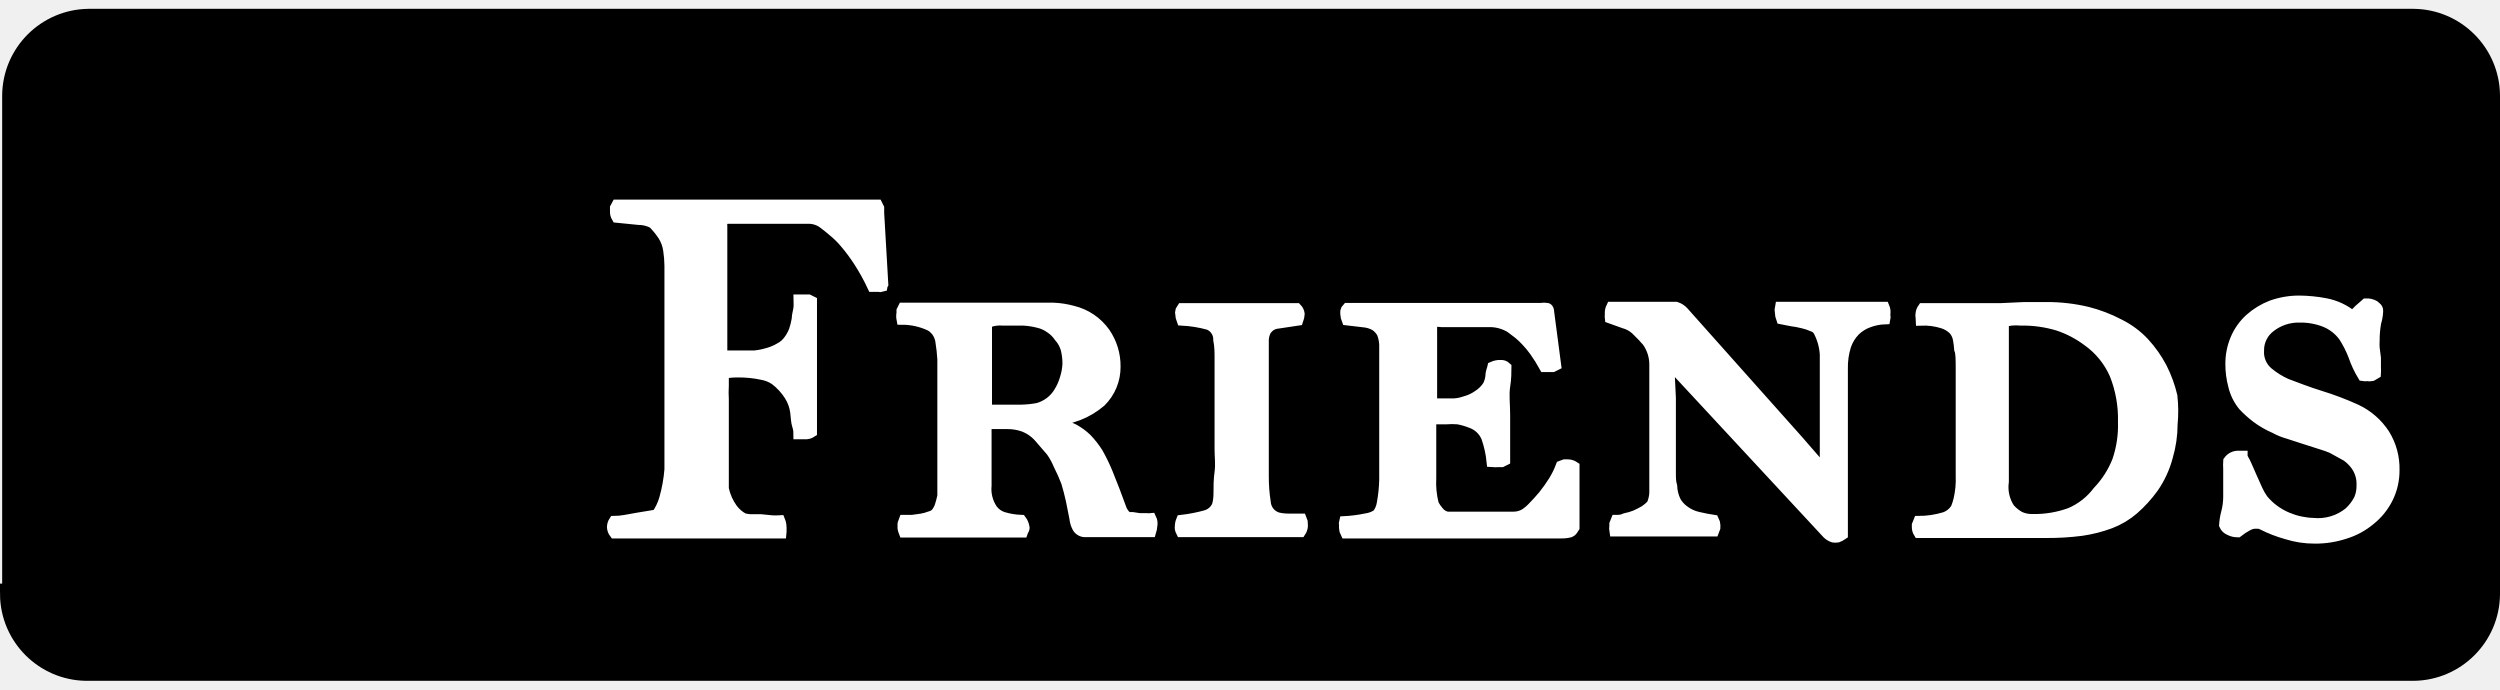
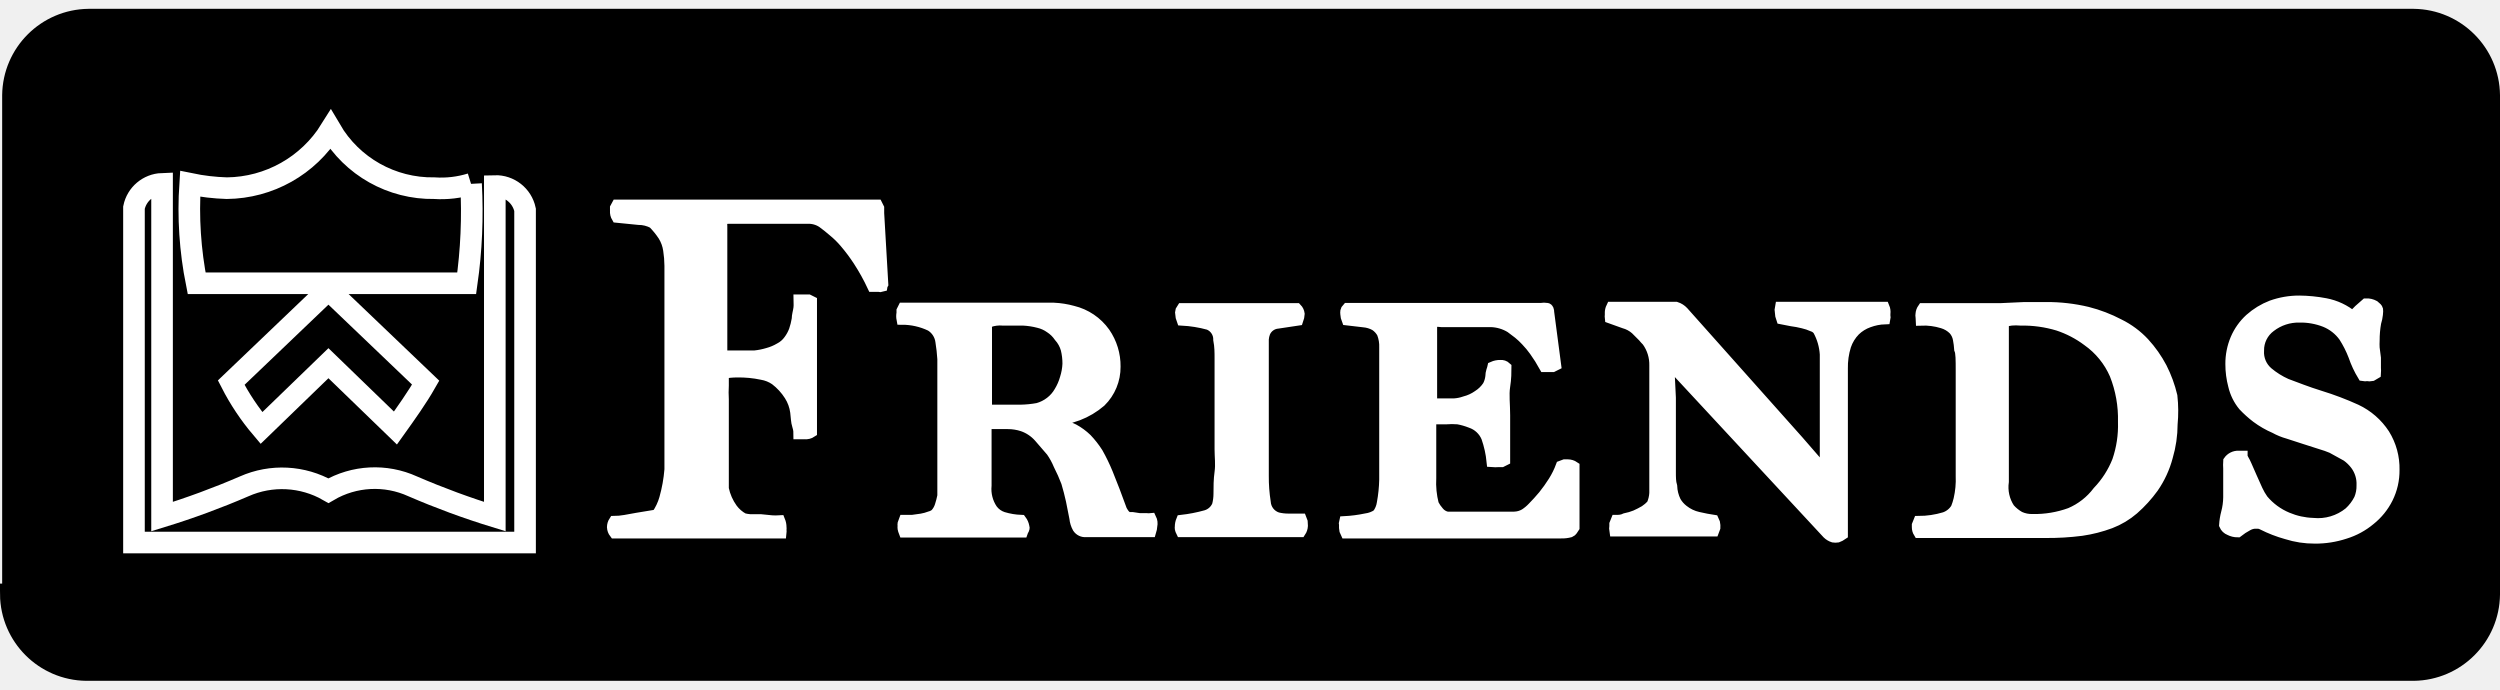
<svg xmlns="http://www.w3.org/2000/svg" width="87" height="24" viewBox="0 0 115.7 31.1" preserveAspectRatio="xMinYMid" aria-labelledby="logo-friends" role="img">
  <g>
    <path d="M.5 27.1A3.54 3.54 0 0 0 4 30.6h107.7a3.54 3.54 0 0 0 3.5-3.5V4a3.54 3.54 0 0 0-3.5-3.5H4.1A3.54 3.54 0 0 0 .6 4v23.1z" />
    <path d="M.5 27.1A3.54 3.54 0 0 0 4 30.6h107.7a3.54 3.54 0 0 0 3.5-3.5V4a3.54 3.54 0 0 0-3.5-3.5H4.1A3.54 3.54 0 0 0 .6 4v23.1z" stroke-miterlimit="10" stroke="#000" />
-     <path class="friends-b" d="M24.3 9.3a1.39 1.39 0 0 0-1.4-1.1v15.3a37 37 0 0 1-3.8-1.4 4.24 4.24 0 0 0-3.9.2 4.32 4.32 0 0 0-3.9-.2 37 37 0 0 1-3.8 1.4V8.1a1.38 1.38 0 0 0-1.3 1.1v15.5h18.1V9.3z" />
-     <path class="friends-b" d="M10.7 17.3a11 11 0 0 0 1.4 2.1l3.1-3 3.1 3c.5-.7 1-1.4 1.4-2.1L15.2 13zm11.1-9.2a4.68 4.68 0 0 1-1.7.2 5.46 5.46 0 0 1-4.8-2.7 5.72 5.72 0 0 1-4.8 2.7 9.85 9.85 0 0 1-1.7-.2 17.53 17.53 0 0 0 .3 4.6h12.5a23.63 23.63 0 0 0 .2-4.6" />
+     <path stroke="#fff" d="M24.3 9.3a1.39 1.39 0 0 0-1.4-1.1v15.3a37 37 0 0 1-3.8-1.4 4.24 4.24 0 0 0-3.9.2 4.32 4.32 0 0 0-3.9-.2 37 37 0 0 1-3.8 1.4V8.1a1.38 1.38 0 0 0-1.3 1.1v15.5h18.1V9.3z" />
+     <path stroke="#fff" d="M10.7 17.3a11 11 0 0 0 1.4 2.1l3.1-3 3.1 3c.5-.7 1-1.4 1.4-2.1L15.2 13zm11.1-9.2a4.68 4.68 0 0 1-1.7.2 5.46 5.46 0 0 1-4.8-2.7 5.72 5.72 0 0 1-4.8 2.7 9.85 9.85 0 0 1-1.7-.2 17.53 17.53 0 0 0 .3 4.6h12.5a23.63 23.63 0 0 0 .2-4.6" />
    <path d="M40.82 12.85a.24.24 0 0 1-.15 0h-.28a9.76 9.76 0 0 0-.66-1.19 8.14 8.14 0 0 0-.62-.83 4.1 4.1 0 0 0-.56-.55 6.93 6.93 0 0 0-.49-.39 1.15 1.15 0 0 0-.71-.19h-3.59c-.2 0-.32 0-.35.06s0 .14 0 .3v6h1.52a3.19 3.19 0 0 0 .6-.12 2.21 2.21 0 0 0 .55-.23 1.19 1.19 0 0 0 .43-.37 1.82 1.82 0 0 0 .25-.46 3.3 3.3 0 0 0 .13-.52c0-.18.06-.34.08-.51s0-.29 0-.38h.45l.14.07v6.05a.49.49 0 0 1-.32.08h-.27c0-.07 0-.2-.06-.38s-.06-.39-.09-.63a1.9 1.9 0 0 0-.28-.77 2.77 2.77 0 0 0-.66-.72 1.54 1.54 0 0 0-.62-.25 5.14 5.14 0 0 0-1.15-.11 3.36 3.36 0 0 0-.63.06v.56a5.55 5.55 0 0 0 0 .65v4.13a2.45 2.45 0 0 0 .41.93 1.59 1.59 0 0 0 .52.45 2 2 0 0 0 .31.05h.5l.5.05a2.85 2.85 0 0 0 .37 0 .8.8 0 0 1 .06.3.49.49 0 0 1 0 .12.65.65 0 0 1 0 .15h-7.71a.48.48 0 0 1-.1-.27.5.5 0 0 1 .08-.27c.32 0 .68-.08 1.07-.15l.91-.15a2.55 2.55 0 0 0 .36-.76 7 7 0 0 0 .24-1.34v-9.43a5 5 0 0 0-.06-.73 1.73 1.73 0 0 0-.24-.66 3.86 3.86 0 0 0-.47-.58 1.43 1.43 0 0 0-.68-.17l-1-.1a.51.51 0 0 1-.07-.3v-.14l.07-.13H40.6l.07.14v.24l.19 3.28a.31.31 0 0 0-.04.11zm12.49 11.08a1.12 1.12 0 0 1-.05.27h-3a.41.41 0 0 1-.38-.18 1.14 1.14 0 0 1-.14-.45l-.16-.81c-.06-.29-.14-.57-.22-.85a8.11 8.11 0 0 0-.36-.81 3.26 3.26 0 0 0-.34-.62l-.57-.66a1.8 1.8 0 0 0-.76-.51 2.17 2.17 0 0 0-.69-.11h-1v2.86a1.7 1.7 0 0 0 .28 1.11 1 1 0 0 0 .5.36 3.31 3.31 0 0 0 .84.14.7.7 0 0 1 .13.3.12.12 0 0 1 0 .11.58.58 0 0 0-.07.14h-5.48a1 1 0 0 1-.05-.17.49.49 0 0 1 0-.12.34.34 0 0 1 0-.11 1.26 1.26 0 0 1 .05-.15h.38l.43-.06a2.11 2.11 0 0 0 .4-.11.65.65 0 0 0 .24-.12 1 1 0 0 0 .22-.38 3.9 3.9 0 0 0 .12-.46v-6.33a8 8 0 0 0-.09-.81 1 1 0 0 0-.47-.73 3.06 3.06 0 0 0-1.33-.3.76.76 0 0 1 0-.29v-.11l.06-.12h6.97a4 4 0 0 1 .88.14 2.54 2.54 0 0 1 1.48 1 2.7 2.7 0 0 1 .48 1.57 2.24 2.24 0 0 1-.67 1.62 3.56 3.56 0 0 1-2.25.86v.11a3 3 0 0 1 1 .31 2.74 2.74 0 0 1 .6.44 4.32 4.32 0 0 1 .51.65 8.53 8.53 0 0 1 .46.95l.32.81.33.89a1.45 1.45 0 0 0 .12.19.53.53 0 0 0 .19.15h.19l.33.05h.32a1 1 0 0 0 .21 0 .51.51 0 0 1 .04.34zm-3.89-7.5a2.82 2.82 0 0 0-.08-.68 1.45 1.45 0 0 0-.32-.58 1.49 1.49 0 0 0-.42-.41 1.51 1.51 0 0 0-.53-.24 3.53 3.53 0 0 0-.71-.11h-.94a1.53 1.53 0 0 0-.64.08.33.33 0 0 0-.12.3v3.78h1.57a4.85 4.85 0 0 0 .8-.08 1.67 1.67 0 0 0 .58-.29 1.62 1.62 0 0 0 .42-.48 2.48 2.48 0 0 0 .27-.62 2.57 2.57 0 0 0 .12-.67zm10.86 7.5a.54.54 0 0 1-.09.27h-5.52a.6.6 0 0 1-.05-.14.28.28 0 0 1 0-.09.8.8 0 0 1 .06-.3 7.23 7.23 0 0 0 1.13-.22.82.82 0 0 0 .53-.47 2.09 2.09 0 0 0 .07-.54c0-.31 0-.65.05-1s0-.72 0-1.05v-4.22c0-.26 0-.55-.06-.85a.74.74 0 0 0-.46-.71 5.86 5.86 0 0 0-1.24-.2.88.88 0 0 1-.06-.29.23.23 0 0 1 0-.13.81.81 0 0 0 .08-.12h5.29a.43.43 0 0 1 .12.25 1 1 0 0 1-.06.29l-.93.14a.71.71 0 0 0-.6.43 1.1 1.1 0 0 0-.07.31v6.33a7.46 7.46 0 0 0 .09 1.21.81.81 0 0 0 .56.72 2.06 2.06 0 0 0 .5.06h.6l.05.13.01.19zm12.39.28a1.4 1.4 0 0 1-.42.05h-9.97a.53.53 0 0 1-.06-.23v-.15a.28.28 0 0 1 0-.15 6.51 6.51 0 0 0 1-.13 1.22 1.22 0 0 0 .53-.2 1.14 1.14 0 0 0 .22-.53 6.77 6.77 0 0 0 .11-1.07v-6.12a1.66 1.66 0 0 0-.11-.67 1 1 0 0 0-.33-.36 1.32 1.32 0 0 0-.53-.16l-.77-.09a.83.83 0 0 1-.06-.27.5.5 0 0 1 0-.14.26.26 0 0 1 .07-.13h8.97a.82.82 0 0 1 .27 0c.06 0 .09.09.09.2l.32 2.43-.14.07h-.38a7.4 7.4 0 0 0-.46-.73 4.22 4.22 0 0 0-.39-.47 3.46 3.46 0 0 0-.35-.33l-.37-.28a1.85 1.85 0 0 0-.91-.27h-2.28a1.14 1.14 0 0 0-.35 0h-.11v.36a2.2 2.2 0 0 1 0 .23v3.21h1.03a1.82 1.82 0 0 0 .5-.1 1.87 1.87 0 0 0 .61-.28 1.52 1.52 0 0 0 .46-.45 1.21 1.21 0 0 0 .13-.42c0-.21.08-.36.1-.46a.82.82 0 0 1 .34-.07.34.34 0 0 1 .27.09c0 .21 0 .51-.06.89s0 .83 0 1.33v2.08l-.14.07h-.15a1.92 1.92 0 0 1-.3 0 4.89 4.89 0 0 0-.25-1.13 1.21 1.21 0 0 0-.73-.68 3.16 3.16 0 0 0-.59-.17 3.48 3.48 0 0 0-.57 0h-.69v2.73a4 4 0 0 0 .12 1.22 1.69 1.69 0 0 0 .24.35.68.68 0 0 0 .39.24h3.11a1 1 0 0 0 .49-.14 2 2 0 0 0 .37-.31c.16-.16.32-.34.49-.54a7 7 0 0 0 .47-.66 3.89 3.89 0 0 0 .35-.71l.16-.06h.15a.52.52 0 0 1 .29.09V24c-.06.09-.1.18-.18.21zM87.24 14.1a.45.45 0 0 1 0 .11.34.34 0 0 1 0 .14 2.39 2.39 0 0 0-.76.15 1.74 1.74 0 0 0-.63.39 1.85 1.85 0 0 0-.43.7 3.32 3.32 0 0 0-.15 1.07v7.67a1 1 0 0 1-.23.12.63.63 0 0 1-.19 0 .68.68 0 0 1-.27-.16l-7.35-7.92.08 1.63v3.44c0 .24 0 .46.06.65a1.77 1.77 0 0 0 .18.71 1.35 1.35 0 0 0 .35.4 1.7 1.7 0 0 0 .69.33c.27.06.51.11.72.14a.53.53 0 0 1 .06.23.89.89 0 0 1 0 .11l-.06.16h-4.58a.68.68 0 0 1 0-.23v-.11a1.16 1.16 0 0 1 .06-.16c.12 0 .27 0 .43-.08a2.54 2.54 0 0 0 .47-.14 4.32 4.32 0 0 0 .43-.22 1.87 1.87 0 0 0 .33-.28 1.53 1.53 0 0 0 .13-.54v-5.9a1.85 1.85 0 0 0-.35-1.13 2.71 2.71 0 0 1-.19-.21l-.34-.34a1.35 1.35 0 0 0-.54-.29l-.64-.23a.58.58 0 0 1 0-.14.44.44 0 0 1 0-.09.6.6 0 0 1 .06-.27h2.99a.78.78 0 0 1 .33.21L83.23 20l.66.76c.23.26.43.49.58.69v-5.46a2.65 2.65 0 0 0-.32-1.11.5.5 0 0 0-.26-.19 2.37 2.37 0 0 0-.45-.15 4.51 4.51 0 0 0-.53-.1l-.46-.09a.94.94 0 0 1-.06-.31.53.53 0 0 1 0-.23h4.81a.57.57 0 0 1 .04.29zm13.29 5.12a5.36 5.36 0 0 1-.22 1.51 4.55 4.55 0 0 1-.66 1.43 6 6 0 0 1-.91 1 3.62 3.62 0 0 1-1.07.64 6.47 6.47 0 0 1-1.33.34 12.2 12.2 0 0 1-1.69.1H88.8a.47.47 0 0 1-.07-.25v-.11a1.16 1.16 0 0 1 .06-.16 4.22 4.22 0 0 0 1.21-.18 1 1 0 0 0 .53-.43 2.84 2.84 0 0 0 .13-.41 4.08 4.08 0 0 0 .1-1.08v-4.86c0-.51 0-.85-.07-1a3.78 3.78 0 0 0-.06-.47.9.9 0 0 0-.21-.44 1.21 1.21 0 0 0-.52-.31 3 3 0 0 0-1-.13.83.83 0 0 1 0-.15.39.39 0 0 1 0-.14.51.51 0 0 1 .09-.25h3.61l1.09-.05h1a8 8 0 0 1 1.92.22 6.64 6.64 0 0 1 1.46.56 4 4 0 0 1 1.16.86 5.43 5.43 0 0 1 .81 1.15 5.86 5.86 0 0 1 .48 1.31 6.37 6.37 0 0 1 .01 1.3zm-2.26-.1a5.58 5.58 0 0 0-.39-2.2 3.72 3.72 0 0 0-1.27-1.56 4.76 4.76 0 0 0-1.36-.71 5.6 5.6 0 0 0-1.73-.24 2.36 2.36 0 0 0-.44 0l-.36.06v7.41a1.8 1.8 0 0 0 .28 1.25 1.79 1.79 0 0 0 .47.38 1.34 1.34 0 0 0 .6.12 4.8 4.8 0 0 0 1.74-.29 3.15 3.15 0 0 0 1.28-1 4.36 4.36 0 0 0 .91-1.42 5.07 5.07 0 0 0 .27-1.8zm12.53 2.22a2.87 2.87 0 0 1-.3 1.31 3 3 0 0 1-.81 1 3.34 3.34 0 0 1-1.16.63 4.36 4.36 0 0 1-1.4.22 4.25 4.25 0 0 1-1.31-.2 6 6 0 0 1-1.11-.43.53.53 0 0 0-.19-.06h-.18a.79.79 0 0 0-.32.1 3 3 0 0 0-.46.3.81.81 0 0 1-.37-.09.42.42 0 0 1-.24-.23 2.9 2.9 0 0 1 .09-.56 2.88 2.88 0 0 0 .1-.72v-1.33a2.66 2.66 0 0 1 0-.35.54.54 0 0 1 .46-.23h.17c0 .1.12.24.19.42l.25.57.26.58a2.84 2.84 0 0 0 .26.45 2.94 2.94 0 0 0 1.13.83 3.33 3.33 0 0 0 1.18.26 2.29 2.29 0 0 0 1.68-.5 2.13 2.13 0 0 0 .47-.62 1.56 1.56 0 0 0 .12-.64 1.48 1.48 0 0 0-.29-.95 1.92 1.92 0 0 0-.41-.4l-.69-.38a4.5 4.5 0 0 0-.51-.18l-.75-.24-.77-.25a2.82 2.82 0 0 1-.61-.25 4.17 4.17 0 0 1-.85-.49 5 5 0 0 1-.6-.54 2.26 2.26 0 0 1-.46-.93 3.8 3.8 0 0 1-.13-1 2.93 2.93 0 0 1 .23-1.16 2.68 2.68 0 0 1 .66-.93 3.26 3.26 0 0 1 1-.61 3.78 3.78 0 0 1 1.28-.22 6.78 6.78 0 0 1 1.21.12 2.79 2.79 0 0 1 1.27.6 3.84 3.84 0 0 1 .28-.3l.33-.29a.74.74 0 0 1 .38.09c.09.07.15.13.16.18s0 .33-.09.61a4.62 4.62 0 0 0-.07.82 3.1 3.1 0 0 0 0 .34l.06.47v.45a1.8 1.8 0 0 1 0 .27l-.17.1a.54.54 0 0 1-.22 0 .54.54 0 0 1-.19 0 4.66 4.66 0 0 1-.43-.92 4.9 4.9 0 0 0-.45-.89 2 2 0 0 0-.88-.69 3.1 3.1 0 0 0-1.18-.21 2.12 2.12 0 0 0-1.34.44 1.35 1.35 0 0 0-.55 1.11 1.22 1.22 0 0 0 .42 1 3.62 3.62 0 0 0 .86.54l.72.27c.26.1.54.19.85.29a13.82 13.82 0 0 1 1.66.63 3.17 3.17 0 0 1 1.31 1.14 3 3 0 0 1 .45 1.65z" stroke="#fff" stroke-width=".5" fill="#fff" stroke-miterlimit="10" />
  </g>
</svg>
